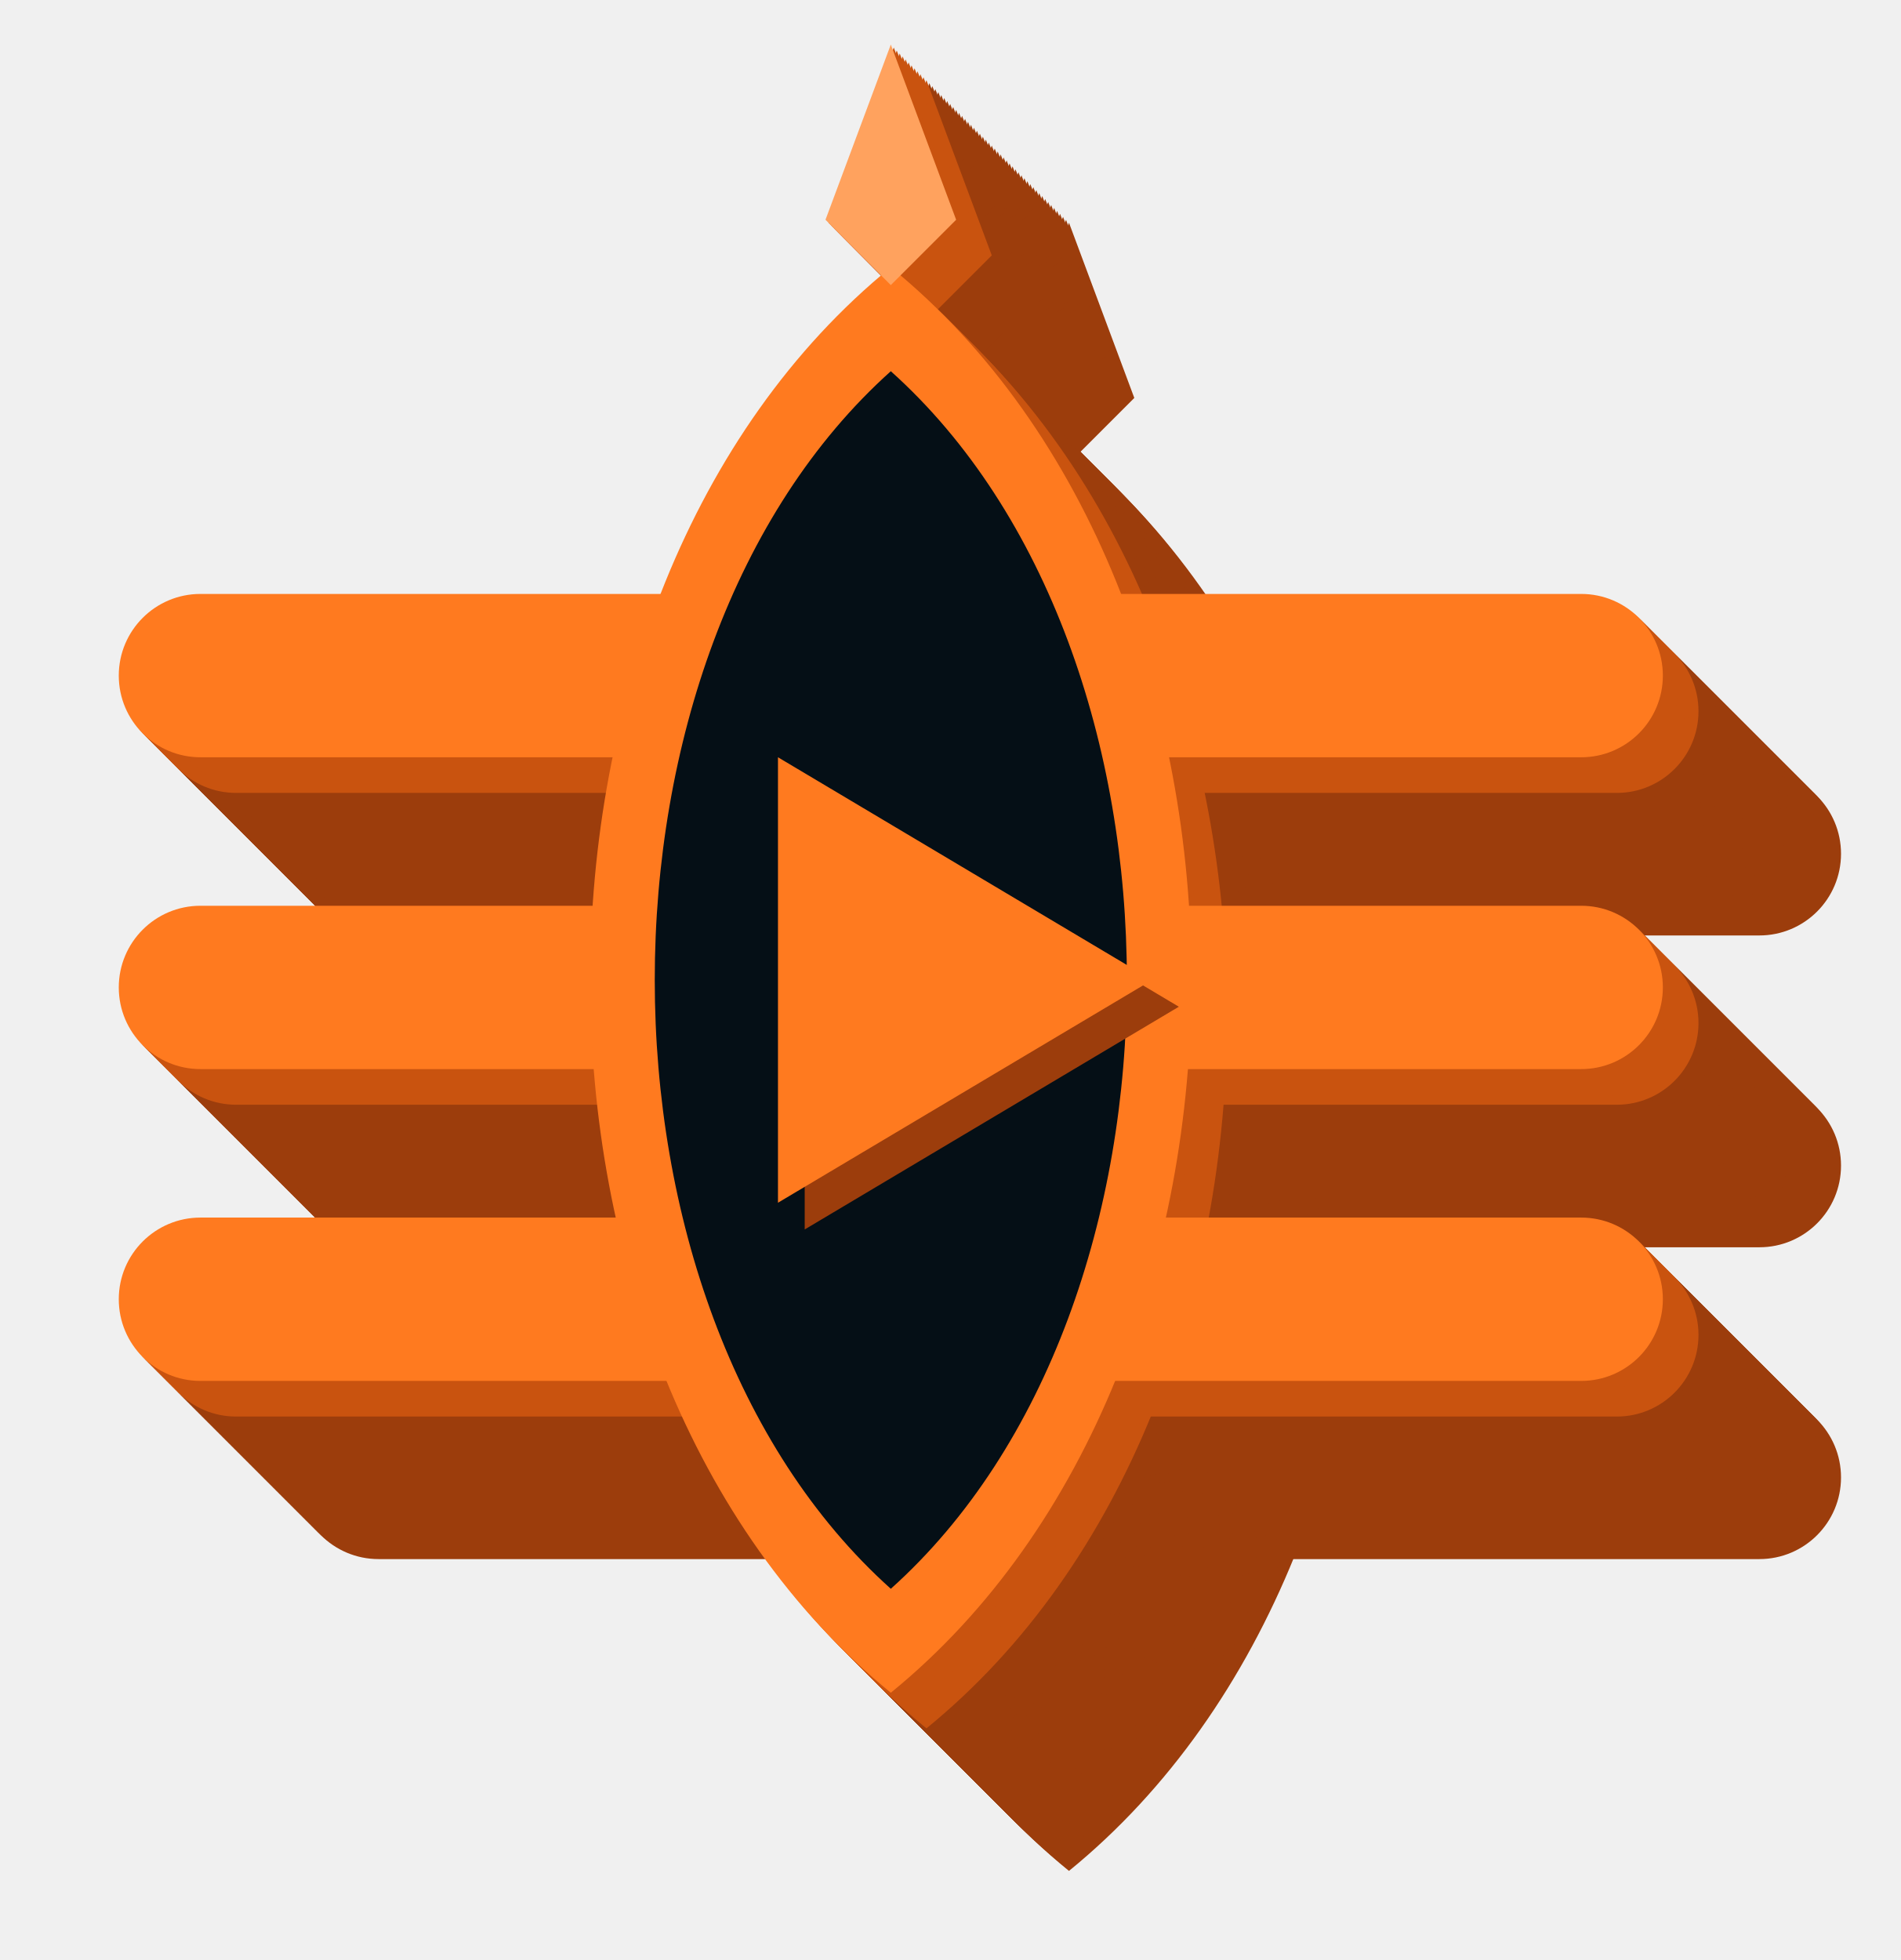
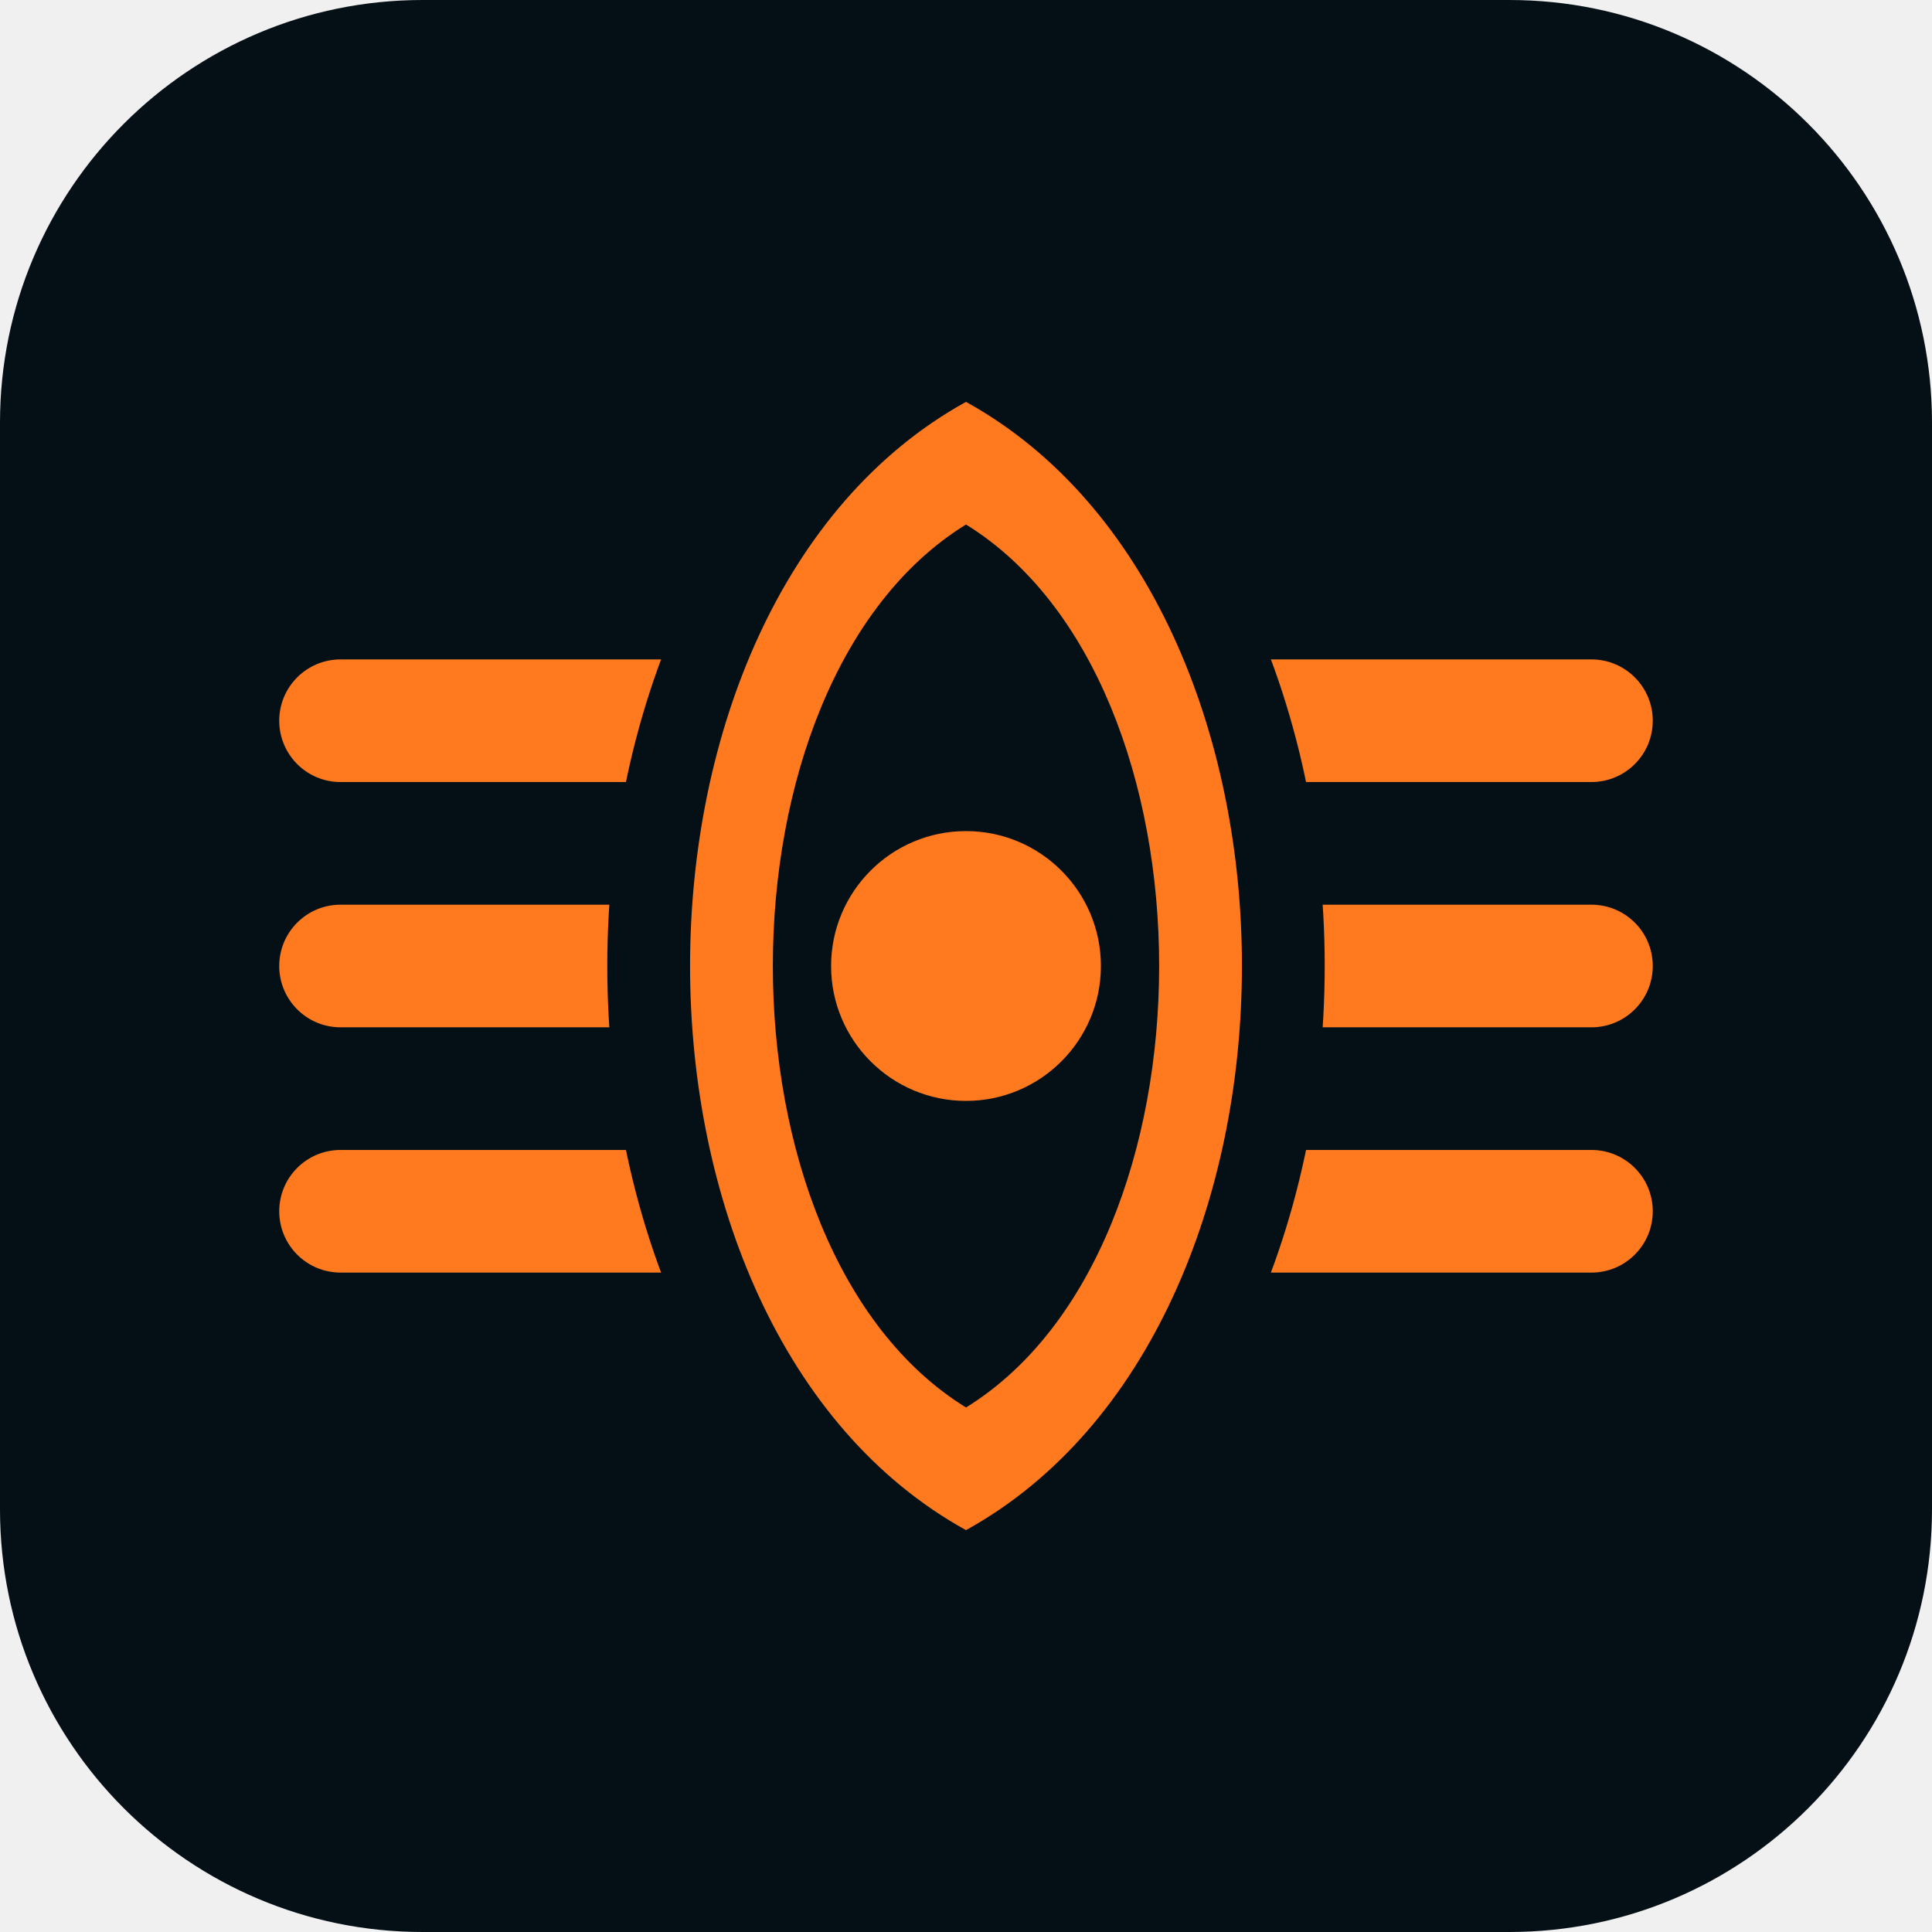
- <svg xmlns="http://www.w3.org/2000/svg" viewBox="2 -1 64 66" role="img" aria-label="Kalki">
-   <g transform="translate(6.0 6.0)">
-     <rect x="6" y="19" width="52" height="5.5" rx="2.75" fill="#9c3d0c" />
-     <rect x="6" y="29.5" width="52" height="5.5" rx="2.75" fill="#9c3d0c" />
-     <rect x="6" y="40" width="52" height="5.5" rx="2.75" fill="#9c3d0c" />
-     <path fill="#9c3d0c" d="M32 8 C45.5 19 45.5 45 32 56 C18.5 45 18.5 19 32 8z" />
-     <path fill="#9c3d0c" d="M32 0.5 L34.2 6.4 L32 8.6 L29.8 6.4z" />
+ <svg xmlns="http://www.w3.org/2000/svg" viewBox="0 0 64 64" role="img" aria-label="Kalki">
+   <rect width="64" height="64" rx="14" fill="#050f16" />
+   <g transform="translate(6 6) scale(0.8125)">
+     <defs>
+       <mask id="i">
+         <rect width="64" height="64" fill="#fff" />
+         <path d="M32 5 C51.5 14.72 51.5 49.28 32 59 C12.5 49.28 12.5 14.72 32 5Z" fill="#000" />
+       </mask>
+     </defs>
+     <g fill="#ff7a1f" mask="url(#i)">
+       <rect x="4" y="19.5" width="56" height="5" rx="2.5" />
+       <rect x="4" y="29.5" width="56" height="5" rx="2.5" />
+       <rect x="4" y="39.5" width="56" height="5" rx="2.5" />
+     </g>
+     <path fill="#ff7a1f" fill-rule="evenodd" d="M32 9 C47 17.28 47 46.72 32 55 C17 46.72 17 17.28 32 9Z M32 14 C42.5 20.48 42.5 43.52 32 50 C21.5 43.52 21.5 20.48 32 14Z" />
+     <circle cx="32" cy="32" r="5.5" fill="#ff7a1f" />
  </g>
-   <g transform="translate(5.9 5.9)">
-     <rect x="6" y="19" width="52" height="5.5" rx="2.75" fill="#9c3d0c" />
-     <rect x="6" y="29.5" width="52" height="5.5" rx="2.75" fill="#9c3d0c" />
-     <rect x="6" y="40" width="52" height="5.5" rx="2.75" fill="#9c3d0c" />
-     <path fill="#9c3d0c" d="M32 8 C45.5 19 45.5 45 32 56 C18.5 45 18.5 19 32 8z" />
-     <path fill="#9c3d0c" d="M32 0.5 L34.2 6.4 L32 8.6 L29.8 6.4z" />
-   </g>
-   <g transform="translate(5.8 5.8)">
-     <rect x="6" y="19" width="52" height="5.5" rx="2.75" fill="#9c3d0c" />
-     <rect x="6" y="29.5" width="52" height="5.5" rx="2.75" fill="#9c3d0c" />
-     <rect x="6" y="40" width="52" height="5.5" rx="2.75" fill="#9c3d0c" />
-     <path fill="#9c3d0c" d="M32 8 C45.5 19 45.5 45 32 56 C18.5 45 18.5 19 32 8z" />
-     <path fill="#9c3d0c" d="M32 0.5 L34.2 6.4 L32 8.6 L29.8 6.4z" />
-   </g>
-   <g transform="translate(5.7 5.7)">
-     <rect x="6" y="19" width="52" height="5.5" rx="2.75" fill="#9c3d0c" />
-     <rect x="6" y="29.5" width="52" height="5.5" rx="2.75" fill="#9c3d0c" />
-     <rect x="6" y="40" width="52" height="5.5" rx="2.75" fill="#9c3d0c" />
-     <path fill="#9c3d0c" d="M32 8 C45.5 19 45.5 45 32 56 C18.5 45 18.5 19 32 8z" />
-     <path fill="#9c3d0c" d="M32 0.5 L34.2 6.4 L32 8.6 L29.8 6.4z" />
-   </g>
-   <g transform="translate(5.6 5.6)">
-     <rect x="6" y="19" width="52" height="5.5" rx="2.75" fill="#9c3d0c" />
-     <rect x="6" y="29.5" width="52" height="5.5" rx="2.75" fill="#9c3d0c" />
-     <rect x="6" y="40" width="52" height="5.5" rx="2.75" fill="#9c3d0c" />
-     <path fill="#9c3d0c" d="M32 8 C45.5 19 45.5 45 32 56 C18.5 45 18.5 19 32 8z" />
-     <path fill="#9c3d0c" d="M32 0.5 L34.2 6.4 L32 8.6 L29.8 6.4z" />
-   </g>
-   <g transform="translate(5.5 5.5)">
-     <rect x="6" y="19" width="52" height="5.5" rx="2.75" fill="#9c3d0c" />
-     <rect x="6" y="29.5" width="52" height="5.5" rx="2.75" fill="#9c3d0c" />
-     <rect x="6" y="40" width="52" height="5.5" rx="2.75" fill="#9c3d0c" />
-     <path fill="#9c3d0c" d="M32 8 C45.5 19 45.5 45 32 56 C18.5 45 18.5 19 32 8z" />
-     <path fill="#9c3d0c" d="M32 0.5 L34.2 6.4 L32 8.6 L29.8 6.4z" />
-   </g>
-   <g transform="translate(5.4 5.4)">
-     <rect x="6" y="19" width="52" height="5.5" rx="2.75" fill="#9c3d0c" />
-     <rect x="6" y="29.5" width="52" height="5.5" rx="2.75" fill="#9c3d0c" />
-     <rect x="6" y="40" width="52" height="5.5" rx="2.75" fill="#9c3d0c" />
-     <path fill="#9c3d0c" d="M32 8 C45.5 19 45.5 45 32 56 C18.5 45 18.5 19 32 8z" />
-     <path fill="#9c3d0c" d="M32 0.5 L34.2 6.4 L32 8.6 L29.8 6.4z" />
-   </g>
-   <g transform="translate(5.3 5.3)">
-     <rect x="6" y="19" width="52" height="5.5" rx="2.75" fill="#9c3d0c" />
-     <rect x="6" y="29.5" width="52" height="5.5" rx="2.75" fill="#9c3d0c" />
-     <rect x="6" y="40" width="52" height="5.5" rx="2.75" fill="#9c3d0c" />
-     <path fill="#9c3d0c" d="M32 8 C45.5 19 45.5 45 32 56 C18.5 45 18.5 19 32 8z" />
-     <path fill="#9c3d0c" d="M32 0.5 L34.2 6.4 L32 8.6 L29.8 6.4z" />
-   </g>
-   <g transform="translate(5.2 5.2)">
-     <rect x="6" y="19" width="52" height="5.5" rx="2.75" fill="#9c3d0c" />
-     <rect x="6" y="29.5" width="52" height="5.5" rx="2.75" fill="#9c3d0c" />
-     <rect x="6" y="40" width="52" height="5.5" rx="2.75" fill="#9c3d0c" />
-     <path fill="#9c3d0c" d="M32 8 C45.5 19 45.5 45 32 56 C18.5 45 18.5 19 32 8z" />
-     <path fill="#9c3d0c" d="M32 0.5 L34.2 6.4 L32 8.6 L29.8 6.4z" />
-   </g>
-   <g transform="translate(5.1 5.1)">
-     <rect x="6" y="19" width="52" height="5.5" rx="2.75" fill="#9c3d0c" />
-     <rect x="6" y="29.5" width="52" height="5.5" rx="2.75" fill="#9c3d0c" />
-     <rect x="6" y="40" width="52" height="5.5" rx="2.75" fill="#9c3d0c" />
-     <path fill="#9c3d0c" d="M32 8 C45.5 19 45.5 45 32 56 C18.5 45 18.5 19 32 8z" />
-     <path fill="#9c3d0c" d="M32 0.5 L34.2 6.4 L32 8.6 L29.8 6.4z" />
-   </g>
-   <g transform="translate(5.0 5.0)">
-     <rect x="6" y="19" width="52" height="5.5" rx="2.75" fill="#9c3d0c" />
-     <rect x="6" y="29.5" width="52" height="5.5" rx="2.75" fill="#9c3d0c" />
-     <rect x="6" y="40" width="52" height="5.5" rx="2.75" fill="#9c3d0c" />
-     <path fill="#9c3d0c" d="M32 8 C45.5 19 45.5 45 32 56 C18.5 45 18.5 19 32 8z" />
-     <path fill="#9c3d0c" d="M32 0.5 L34.2 6.4 L32 8.6 L29.8 6.4z" />
-   </g>
-   <g transform="translate(4.9 4.9)">
-     <rect x="6" y="19" width="52" height="5.5" rx="2.75" fill="#9c3d0c" />
-     <rect x="6" y="29.5" width="52" height="5.5" rx="2.75" fill="#9c3d0c" />
-     <rect x="6" y="40" width="52" height="5.5" rx="2.75" fill="#9c3d0c" />
-     <path fill="#9c3d0c" d="M32 8 C45.5 19 45.5 45 32 56 C18.5 45 18.5 19 32 8z" />
-     <path fill="#9c3d0c" d="M32 0.5 L34.2 6.4 L32 8.6 L29.8 6.4z" />
-   </g>
-   <g transform="translate(4.8 4.8)">
-     <rect x="6" y="19" width="52" height="5.5" rx="2.75" fill="#9c3d0c" />
-     <rect x="6" y="29.5" width="52" height="5.5" rx="2.75" fill="#9c3d0c" />
-     <rect x="6" y="40" width="52" height="5.5" rx="2.75" fill="#9c3d0c" />
-     <path fill="#9c3d0c" d="M32 8 C45.5 19 45.5 45 32 56 C18.5 45 18.5 19 32 8z" />
-     <path fill="#9c3d0c" d="M32 0.5 L34.2 6.4 L32 8.6 L29.8 6.4z" />
-   </g>
-   <g transform="translate(4.7 4.7)">
-     <rect x="6" y="19" width="52" height="5.5" rx="2.75" fill="#9c3d0c" />
-     <rect x="6" y="29.5" width="52" height="5.5" rx="2.75" fill="#9c3d0c" />
-     <rect x="6" y="40" width="52" height="5.5" rx="2.75" fill="#9c3d0c" />
-     <path fill="#9c3d0c" d="M32 8 C45.5 19 45.5 45 32 56 C18.5 45 18.5 19 32 8z" />
-     <path fill="#9c3d0c" d="M32 0.5 L34.2 6.4 L32 8.6 L29.8 6.4z" />
-   </g>
-   <g transform="translate(4.6 4.6)">
-     <rect x="6" y="19" width="52" height="5.5" rx="2.75" fill="#9c3d0c" />
-     <rect x="6" y="29.5" width="52" height="5.5" rx="2.75" fill="#9c3d0c" />
-     <rect x="6" y="40" width="52" height="5.5" rx="2.75" fill="#9c3d0c" />
-     <path fill="#9c3d0c" d="M32 8 C45.5 19 45.5 45 32 56 C18.5 45 18.5 19 32 8z" />
-     <path fill="#9c3d0c" d="M32 0.5 L34.2 6.4 L32 8.6 L29.8 6.4z" />
-   </g>
-   <g transform="translate(4.5 4.5)">
-     <rect x="6" y="19" width="52" height="5.5" rx="2.75" fill="#9c3d0c" />
-     <rect x="6" y="29.5" width="52" height="5.5" rx="2.75" fill="#9c3d0c" />
-     <rect x="6" y="40" width="52" height="5.5" rx="2.75" fill="#9c3d0c" />
-     <path fill="#9c3d0c" d="M32 8 C45.5 19 45.5 45 32 56 C18.5 45 18.5 19 32 8z" />
-     <path fill="#9c3d0c" d="M32 0.5 L34.2 6.4 L32 8.6 L29.8 6.4z" />
-   </g>
-   <g transform="translate(4.4 4.4)">
-     <rect x="6" y="19" width="52" height="5.5" rx="2.75" fill="#9c3d0c" />
-     <rect x="6" y="29.5" width="52" height="5.5" rx="2.75" fill="#9c3d0c" />
-     <rect x="6" y="40" width="52" height="5.5" rx="2.75" fill="#9c3d0c" />
-     <path fill="#9c3d0c" d="M32 8 C45.5 19 45.5 45 32 56 C18.5 45 18.5 19 32 8z" />
-     <path fill="#9c3d0c" d="M32 0.5 L34.2 6.4 L32 8.6 L29.8 6.4z" />
-   </g>
-   <g transform="translate(4.3 4.3)">
-     <rect x="6" y="19" width="52" height="5.5" rx="2.75" fill="#9c3d0c" />
-     <rect x="6" y="29.5" width="52" height="5.5" rx="2.75" fill="#9c3d0c" />
-     <rect x="6" y="40" width="52" height="5.5" rx="2.75" fill="#9c3d0c" />
-     <path fill="#9c3d0c" d="M32 8 C45.5 19 45.5 45 32 56 C18.5 45 18.5 19 32 8z" />
-     <path fill="#9c3d0c" d="M32 0.5 L34.2 6.4 L32 8.6 L29.8 6.4z" />
-   </g>
-   <g transform="translate(4.2 4.2)">
-     <rect x="6" y="19" width="52" height="5.5" rx="2.75" fill="#9c3d0c" />
-     <rect x="6" y="29.5" width="52" height="5.5" rx="2.75" fill="#9c3d0c" />
-     <rect x="6" y="40" width="52" height="5.5" rx="2.75" fill="#9c3d0c" />
-     <path fill="#9c3d0c" d="M32 8 C45.5 19 45.5 45 32 56 C18.5 45 18.5 19 32 8z" />
-     <path fill="#9c3d0c" d="M32 0.5 L34.2 6.4 L32 8.6 L29.8 6.4z" />
-   </g>
-   <g transform="translate(4.1 4.1)">
-     <rect x="6" y="19" width="52" height="5.5" rx="2.75" fill="#9c3d0c" />
-     <rect x="6" y="29.5" width="52" height="5.5" rx="2.75" fill="#9c3d0c" />
-     <rect x="6" y="40" width="52" height="5.5" rx="2.75" fill="#9c3d0c" />
-     <path fill="#9c3d0c" d="M32 8 C45.5 19 45.5 45 32 56 C18.5 45 18.5 19 32 8z" />
-     <path fill="#9c3d0c" d="M32 0.5 L34.2 6.4 L32 8.6 L29.8 6.4z" />
-   </g>
-   <g transform="translate(4.0 4.0)">
-     <rect x="6" y="19" width="52" height="5.5" rx="2.75" fill="#9c3d0c" />
-     <rect x="6" y="29.5" width="52" height="5.5" rx="2.75" fill="#9c3d0c" />
-     <rect x="6" y="40" width="52" height="5.5" rx="2.75" fill="#9c3d0c" />
-     <path fill="#9c3d0c" d="M32 8 C45.5 19 45.5 45 32 56 C18.5 45 18.5 19 32 8z" />
-     <path fill="#9c3d0c" d="M32 0.5 L34.2 6.4 L32 8.6 L29.8 6.4z" />
-   </g>
-   <g transform="translate(3.9 3.9)">
-     <rect x="6" y="19" width="52" height="5.5" rx="2.75" fill="#9c3d0c" />
-     <rect x="6" y="29.5" width="52" height="5.5" rx="2.75" fill="#9c3d0c" />
-     <rect x="6" y="40" width="52" height="5.5" rx="2.75" fill="#9c3d0c" />
-     <path fill="#9c3d0c" d="M32 8 C45.5 19 45.5 45 32 56 C18.5 45 18.5 19 32 8z" />
-     <path fill="#9c3d0c" d="M32 0.5 L34.2 6.4 L32 8.6 L29.8 6.4z" />
-   </g>
-   <g transform="translate(3.8 3.8)">
-     <rect x="6" y="19" width="52" height="5.5" rx="2.75" fill="#9c3d0c" />
-     <rect x="6" y="29.5" width="52" height="5.5" rx="2.75" fill="#9c3d0c" />
-     <rect x="6" y="40" width="52" height="5.5" rx="2.75" fill="#9c3d0c" />
-     <path fill="#9c3d0c" d="M32 8 C45.5 19 45.5 45 32 56 C18.5 45 18.5 19 32 8z" />
-     <path fill="#9c3d0c" d="M32 0.5 L34.2 6.4 L32 8.6 L29.8 6.4z" />
-   </g>
-   <g transform="translate(3.7 3.7)">
-     <rect x="6" y="19" width="52" height="5.5" rx="2.75" fill="#9c3d0c" />
-     <rect x="6" y="29.5" width="52" height="5.5" rx="2.75" fill="#9c3d0c" />
-     <rect x="6" y="40" width="52" height="5.5" rx="2.75" fill="#9c3d0c" />
-     <path fill="#9c3d0c" d="M32 8 C45.5 19 45.5 45 32 56 C18.5 45 18.5 19 32 8z" />
-     <path fill="#9c3d0c" d="M32 0.5 L34.2 6.4 L32 8.6 L29.8 6.4z" />
-   </g>
-   <g transform="translate(3.6 3.6)">
-     <rect x="6" y="19" width="52" height="5.5" rx="2.75" fill="#9c3d0c" />
-     <rect x="6" y="29.5" width="52" height="5.5" rx="2.75" fill="#9c3d0c" />
-     <rect x="6" y="40" width="52" height="5.5" rx="2.75" fill="#9c3d0c" />
-     <path fill="#9c3d0c" d="M32 8 C45.5 19 45.5 45 32 56 C18.5 45 18.5 19 32 8z" />
-     <path fill="#9c3d0c" d="M32 0.5 L34.2 6.4 L32 8.6 L29.8 6.4z" />
-   </g>
-   <g transform="translate(3.5 3.5)">
-     <rect x="6" y="19" width="52" height="5.5" rx="2.75" fill="#9c3d0c" />
-     <rect x="6" y="29.5" width="52" height="5.5" rx="2.75" fill="#9c3d0c" />
-     <rect x="6" y="40" width="52" height="5.5" rx="2.75" fill="#9c3d0c" />
-     <path fill="#9c3d0c" d="M32 8 C45.5 19 45.5 45 32 56 C18.5 45 18.5 19 32 8z" />
-     <path fill="#9c3d0c" d="M32 0.5 L34.2 6.4 L32 8.6 L29.8 6.4z" />
-   </g>
-   <g transform="translate(3.4 3.4)">
-     <rect x="6" y="19" width="52" height="5.5" rx="2.75" fill="#9c3d0c" />
-     <rect x="6" y="29.5" width="52" height="5.5" rx="2.75" fill="#9c3d0c" />
-     <rect x="6" y="40" width="52" height="5.5" rx="2.75" fill="#9c3d0c" />
-     <path fill="#9c3d0c" d="M32 8 C45.5 19 45.5 45 32 56 C18.5 45 18.5 19 32 8z" />
-     <path fill="#9c3d0c" d="M32 0.5 L34.2 6.4 L32 8.6 L29.8 6.4z" />
-   </g>
-   <g transform="translate(3.3 3.3)">
-     <rect x="6" y="19" width="52" height="5.5" rx="2.75" fill="#9c3d0c" />
-     <rect x="6" y="29.5" width="52" height="5.5" rx="2.75" fill="#9c3d0c" />
-     <rect x="6" y="40" width="52" height="5.5" rx="2.75" fill="#9c3d0c" />
-     <path fill="#9c3d0c" d="M32 8 C45.5 19 45.5 45 32 56 C18.5 45 18.5 19 32 8z" />
-     <path fill="#9c3d0c" d="M32 0.5 L34.2 6.4 L32 8.6 L29.8 6.4z" />
-   </g>
-   <g transform="translate(3.2 3.2)">
-     <rect x="6" y="19" width="52" height="5.5" rx="2.75" fill="#9c3d0c" />
-     <rect x="6" y="29.5" width="52" height="5.5" rx="2.75" fill="#9c3d0c" />
-     <rect x="6" y="40" width="52" height="5.5" rx="2.75" fill="#9c3d0c" />
-     <path fill="#9c3d0c" d="M32 8 C45.5 19 45.5 45 32 56 C18.5 45 18.5 19 32 8z" />
-     <path fill="#9c3d0c" d="M32 0.5 L34.2 6.4 L32 8.6 L29.8 6.4z" />
-   </g>
-   <g transform="translate(3.1 3.1)">
-     <rect x="6" y="19" width="52" height="5.5" rx="2.75" fill="#9c3d0c" />
-     <rect x="6" y="29.5" width="52" height="5.5" rx="2.75" fill="#9c3d0c" />
-     <rect x="6" y="40" width="52" height="5.5" rx="2.75" fill="#9c3d0c" />
-     <path fill="#9c3d0c" d="M32 8 C45.5 19 45.5 45 32 56 C18.5 45 18.5 19 32 8z" />
-     <path fill="#9c3d0c" d="M32 0.5 L34.2 6.4 L32 8.6 L29.8 6.4z" />
-   </g>
-   <g transform="translate(3.0 3.0)">
-     <rect x="6" y="19" width="52" height="5.5" rx="2.75" fill="#9c3d0c" />
-     <rect x="6" y="29.5" width="52" height="5.5" rx="2.75" fill="#9c3d0c" />
-     <rect x="6" y="40" width="52" height="5.5" rx="2.75" fill="#9c3d0c" />
-     <path fill="#9c3d0c" d="M32 8 C45.5 19 45.5 45 32 56 C18.5 45 18.5 19 32 8z" />
-     <path fill="#9c3d0c" d="M32 0.5 L34.2 6.4 L32 8.6 L29.8 6.4z" />
-   </g>
-   <g transform="translate(2.9 2.9)">
-     <rect x="6" y="19" width="52" height="5.5" rx="2.75" fill="#9c3d0c" />
-     <rect x="6" y="29.5" width="52" height="5.5" rx="2.75" fill="#9c3d0c" />
-     <rect x="6" y="40" width="52" height="5.5" rx="2.75" fill="#9c3d0c" />
-     <path fill="#9c3d0c" d="M32 8 C45.5 19 45.5 45 32 56 C18.5 45 18.5 19 32 8z" />
-     <path fill="#9c3d0c" d="M32 0.5 L34.2 6.4 L32 8.6 L29.8 6.4z" />
-   </g>
-   <g transform="translate(2.8 2.8)">
-     <rect x="6" y="19" width="52" height="5.5" rx="2.75" fill="#9c3d0c" />
-     <rect x="6" y="29.5" width="52" height="5.5" rx="2.75" fill="#9c3d0c" />
-     <rect x="6" y="40" width="52" height="5.5" rx="2.75" fill="#9c3d0c" />
-     <path fill="#9c3d0c" d="M32 8 C45.5 19 45.5 45 32 56 C18.5 45 18.5 19 32 8z" />
-     <path fill="#9c3d0c" d="M32 0.5 L34.2 6.4 L32 8.6 L29.8 6.4z" />
-   </g>
-   <g transform="translate(2.7 2.7)">
-     <rect x="6" y="19" width="52" height="5.5" rx="2.75" fill="#9c3d0c" />
-     <rect x="6" y="29.5" width="52" height="5.5" rx="2.75" fill="#9c3d0c" />
-     <rect x="6" y="40" width="52" height="5.5" rx="2.75" fill="#9c3d0c" />
-     <path fill="#9c3d0c" d="M32 8 C45.5 19 45.5 45 32 56 C18.5 45 18.5 19 32 8z" />
-     <path fill="#9c3d0c" d="M32 0.5 L34.2 6.4 L32 8.6 L29.8 6.4z" />
-   </g>
-   <g transform="translate(2.6 2.6)">
-     <rect x="6" y="19" width="52" height="5.5" rx="2.75" fill="#9c3d0c" />
-     <rect x="6" y="29.5" width="52" height="5.5" rx="2.75" fill="#9c3d0c" />
-     <rect x="6" y="40" width="52" height="5.5" rx="2.75" fill="#9c3d0c" />
-     <path fill="#9c3d0c" d="M32 8 C45.5 19 45.5 45 32 56 C18.5 45 18.5 19 32 8z" />
-     <path fill="#9c3d0c" d="M32 0.5 L34.2 6.4 L32 8.6 L29.8 6.4z" />
-   </g>
-   <g transform="translate(2.5 2.5)">
-     <rect x="6" y="19" width="52" height="5.5" rx="2.75" fill="#9c3d0c" />
-     <rect x="6" y="29.5" width="52" height="5.5" rx="2.75" fill="#9c3d0c" />
-     <rect x="6" y="40" width="52" height="5.5" rx="2.75" fill="#9c3d0c" />
-     <path fill="#9c3d0c" d="M32 8 C45.5 19 45.5 45 32 56 C18.5 45 18.5 19 32 8z" />
-     <path fill="#9c3d0c" d="M32 0.5 L34.2 6.4 L32 8.6 L29.8 6.4z" />
-   </g>
-   <g transform="translate(2.4 2.4)">
-     <rect x="6" y="19" width="52" height="5.5" rx="2.75" fill="#9c3d0c" />
-     <rect x="6" y="29.5" width="52" height="5.5" rx="2.75" fill="#9c3d0c" />
-     <rect x="6" y="40" width="52" height="5.5" rx="2.75" fill="#9c3d0c" />
-     <path fill="#9c3d0c" d="M32 8 C45.5 19 45.5 45 32 56 C18.5 45 18.5 19 32 8z" />
-     <path fill="#9c3d0c" d="M32 0.5 L34.2 6.4 L32 8.6 L29.8 6.4z" />
-   </g>
-   <g transform="translate(2.3 2.3)">
-     <rect x="6" y="19" width="52" height="5.5" rx="2.75" fill="#9c3d0c" />
-     <rect x="6" y="29.5" width="52" height="5.5" rx="2.75" fill="#9c3d0c" />
-     <rect x="6" y="40" width="52" height="5.5" rx="2.75" fill="#9c3d0c" />
-     <path fill="#9c3d0c" d="M32 8 C45.5 19 45.5 45 32 56 C18.5 45 18.5 19 32 8z" />
-     <path fill="#9c3d0c" d="M32 0.5 L34.2 6.4 L32 8.6 L29.8 6.4z" />
-   </g>
-   <g transform="translate(2.2 2.2)">
-     <rect x="6" y="19" width="52" height="5.5" rx="2.75" fill="#9c3d0c" />
-     <rect x="6" y="29.5" width="52" height="5.5" rx="2.75" fill="#9c3d0c" />
-     <rect x="6" y="40" width="52" height="5.5" rx="2.75" fill="#9c3d0c" />
-     <path fill="#9c3d0c" d="M32 8 C45.5 19 45.5 45 32 56 C18.5 45 18.5 19 32 8z" />
-     <path fill="#9c3d0c" d="M32 0.5 L34.2 6.4 L32 8.6 L29.8 6.4z" />
-   </g>
-   <g transform="translate(2.1 2.1)">
-     <rect x="6" y="19" width="52" height="5.5" rx="2.75" fill="#9c3d0c" />
-     <rect x="6" y="29.5" width="52" height="5.5" rx="2.75" fill="#9c3d0c" />
-     <rect x="6" y="40" width="52" height="5.5" rx="2.75" fill="#9c3d0c" />
-     <path fill="#9c3d0c" d="M32 8 C45.5 19 45.5 45 32 56 C18.5 45 18.5 19 32 8z" />
-     <path fill="#9c3d0c" d="M32 0.5 L34.2 6.4 L32 8.6 L29.8 6.4z" />
-   </g>
-   <g transform="translate(2.0 2.0)">
-     <rect x="6" y="19" width="52" height="5.5" rx="2.75" fill="#9c3d0c" />
-     <rect x="6" y="29.5" width="52" height="5.5" rx="2.75" fill="#9c3d0c" />
-     <rect x="6" y="40" width="52" height="5.5" rx="2.75" fill="#9c3d0c" />
-     <path fill="#9c3d0c" d="M32 8 C45.5 19 45.5 45 32 56 C18.5 45 18.5 19 32 8z" />
-     <path fill="#9c3d0c" d="M32 0.5 L34.2 6.4 L32 8.6 L29.8 6.4z" />
-   </g>
-   <g transform="translate(1.9 1.9)">
-     <rect x="6" y="19" width="52" height="5.5" rx="2.75" fill="#9c3d0c" />
-     <rect x="6" y="29.5" width="52" height="5.5" rx="2.75" fill="#9c3d0c" />
-     <rect x="6" y="40" width="52" height="5.5" rx="2.75" fill="#9c3d0c" />
-     <path fill="#9c3d0c" d="M32 8 C45.5 19 45.5 45 32 56 C18.5 45 18.5 19 32 8z" />
-     <path fill="#9c3d0c" d="M32 0.5 L34.2 6.4 L32 8.6 L29.8 6.4z" />
-   </g>
-   <g transform="translate(1.8 1.8)">
-     <rect x="6" y="19" width="52" height="5.5" rx="2.75" fill="#9c3d0c" />
-     <rect x="6" y="29.5" width="52" height="5.5" rx="2.75" fill="#9c3d0c" />
-     <rect x="6" y="40" width="52" height="5.5" rx="2.75" fill="#9c3d0c" />
-     <path fill="#9c3d0c" d="M32 8 C45.5 19 45.5 45 32 56 C18.5 45 18.5 19 32 8z" />
-     <path fill="#9c3d0c" d="M32 0.5 L34.2 6.4 L32 8.6 L29.8 6.4z" />
-   </g>
-   <g transform="translate(1.7 1.7)">
-     <rect x="6" y="19" width="52" height="5.5" rx="2.75" fill="#9c3d0c" />
-     <rect x="6" y="29.5" width="52" height="5.5" rx="2.75" fill="#9c3d0c" />
-     <rect x="6" y="40" width="52" height="5.5" rx="2.75" fill="#9c3d0c" />
-     <path fill="#9c3d0c" d="M32 8 C45.5 19 45.5 45 32 56 C18.5 45 18.5 19 32 8z" />
-     <path fill="#9c3d0c" d="M32 0.5 L34.2 6.4 L32 8.6 L29.8 6.4z" />
-   </g>
-   <g transform="translate(1.6 1.6)">
-     <rect x="6" y="19" width="52" height="5.5" rx="2.75" fill="#9c3d0c" />
-     <rect x="6" y="29.5" width="52" height="5.5" rx="2.75" fill="#9c3d0c" />
-     <rect x="6" y="40" width="52" height="5.5" rx="2.75" fill="#9c3d0c" />
-     <path fill="#9c3d0c" d="M32 8 C45.5 19 45.5 45 32 56 C18.5 45 18.5 19 32 8z" />
-     <path fill="#9c3d0c" d="M32 0.5 L34.2 6.4 L32 8.6 L29.8 6.4z" />
-   </g>
-   <g transform="translate(1.5 1.5)">
-     <rect x="6" y="19" width="52" height="5.5" rx="2.75" fill="#9c3d0c" />
-     <rect x="6" y="29.5" width="52" height="5.5" rx="2.75" fill="#9c3d0c" />
-     <rect x="6" y="40" width="52" height="5.5" rx="2.75" fill="#9c3d0c" />
-     <path fill="#9c3d0c" d="M32 8 C45.5 19 45.5 45 32 56 C18.5 45 18.5 19 32 8z" />
-     <path fill="#9c3d0c" d="M32 0.5 L34.2 6.4 L32 8.6 L29.8 6.4z" />
-   </g>
-   <g transform="translate(1.4 1.4)">
-     <rect x="6" y="19" width="52" height="5.5" rx="2.75" fill="#9c3d0c" />
-     <rect x="6" y="29.5" width="52" height="5.5" rx="2.75" fill="#9c3d0c" />
-     <rect x="6" y="40" width="52" height="5.5" rx="2.75" fill="#9c3d0c" />
-     <path fill="#9c3d0c" d="M32 8 C45.5 19 45.5 45 32 56 C18.5 45 18.5 19 32 8z" />
-     <path fill="#9c3d0c" d="M32 0.5 L34.2 6.4 L32 8.6 L29.8 6.4z" />
-   </g>
-   <g transform="translate(1.3 1.3)">
-     <rect x="6" y="19" width="52" height="5.5" rx="2.75" fill="#9c3d0c" />
-     <rect x="6" y="29.5" width="52" height="5.5" rx="2.75" fill="#9c3d0c" />
-     <rect x="6" y="40" width="52" height="5.5" rx="2.75" fill="#9c3d0c" />
-     <path fill="#9c3d0c" d="M32 8 C45.5 19 45.5 45 32 56 C18.5 45 18.5 19 32 8z" />
-     <path fill="#9c3d0c" d="M32 0.5 L34.2 6.4 L32 8.6 L29.8 6.4z" />
-   </g>
-   <g transform="translate(1.2 1.2)">
-     <rect x="6" y="19" width="52" height="5.5" rx="2.75" fill="#c9530f" />
-     <rect x="6" y="29.5" width="52" height="5.5" rx="2.75" fill="#c9530f" />
-     <rect x="6" y="40" width="52" height="5.5" rx="2.75" fill="#c9530f" />
-     <path fill="#c9530f" d="M32 8 C45.5 19 45.5 45 32 56 C18.5 45 18.5 19 32 8z" />
-     <path fill="#c9530f" d="M32 0.5 L34.2 6.4 L32 8.6 L29.8 6.4z" />
-   </g>
-   <g transform="translate(1.1 1.1)">
-     <rect x="6" y="19" width="52" height="5.5" rx="2.75" fill="#c9530f" />
-     <rect x="6" y="29.5" width="52" height="5.5" rx="2.75" fill="#c9530f" />
-     <rect x="6" y="40" width="52" height="5.5" rx="2.75" fill="#c9530f" />
-     <path fill="#c9530f" d="M32 8 C45.5 19 45.5 45 32 56 C18.5 45 18.5 19 32 8z" />
-     <path fill="#c9530f" d="M32 0.5 L34.2 6.4 L32 8.6 L29.8 6.4z" />
-   </g>
-   <g transform="translate(1.0 1.0)">
-     <rect x="6" y="19" width="52" height="5.5" rx="2.75" fill="#c9530f" />
-     <rect x="6" y="29.5" width="52" height="5.5" rx="2.75" fill="#c9530f" />
-     <rect x="6" y="40" width="52" height="5.5" rx="2.75" fill="#c9530f" />
-     <path fill="#c9530f" d="M32 8 C45.5 19 45.5 45 32 56 C18.5 45 18.5 19 32 8z" />
-     <path fill="#c9530f" d="M32 0.5 L34.2 6.4 L32 8.6 L29.8 6.4z" />
-   </g>
-   <g transform="translate(0.9 0.9)">
-     <rect x="6" y="19" width="52" height="5.5" rx="2.75" fill="#c9530f" />
-     <rect x="6" y="29.5" width="52" height="5.5" rx="2.75" fill="#c9530f" />
-     <rect x="6" y="40" width="52" height="5.5" rx="2.75" fill="#c9530f" />
-     <path fill="#c9530f" d="M32 8 C45.5 19 45.5 45 32 56 C18.5 45 18.5 19 32 8z" />
-     <path fill="#c9530f" d="M32 0.5 L34.2 6.4 L32 8.6 L29.8 6.4z" />
-   </g>
-   <g transform="translate(0.8 0.8)">
-     <rect x="6" y="19" width="52" height="5.5" rx="2.75" fill="#c9530f" />
-     <rect x="6" y="29.5" width="52" height="5.5" rx="2.75" fill="#c9530f" />
-     <rect x="6" y="40" width="52" height="5.5" rx="2.75" fill="#c9530f" />
-     <path fill="#c9530f" d="M32 8 C45.5 19 45.5 45 32 56 C18.5 45 18.5 19 32 8z" />
-     <path fill="#c9530f" d="M32 0.5 L34.2 6.4 L32 8.6 L29.8 6.4z" />
-   </g>
-   <g transform="translate(0.7 0.7)">
-     <rect x="6" y="19" width="52" height="5.5" rx="2.75" fill="#c9530f" />
-     <rect x="6" y="29.5" width="52" height="5.5" rx="2.75" fill="#c9530f" />
-     <rect x="6" y="40" width="52" height="5.5" rx="2.75" fill="#c9530f" />
-     <path fill="#c9530f" d="M32 8 C45.5 19 45.5 45 32 56 C18.5 45 18.5 19 32 8z" />
-     <path fill="#c9530f" d="M32 0.5 L34.2 6.4 L32 8.6 L29.8 6.4z" />
-   </g>
-   <g transform="translate(0.6 0.6)">
-     <rect x="6" y="19" width="52" height="5.5" rx="2.75" fill="#c9530f" />
-     <rect x="6" y="29.5" width="52" height="5.5" rx="2.75" fill="#c9530f" />
-     <rect x="6" y="40" width="52" height="5.5" rx="2.75" fill="#c9530f" />
-     <path fill="#c9530f" d="M32 8 C45.5 19 45.5 45 32 56 C18.5 45 18.5 19 32 8z" />
-     <path fill="#c9530f" d="M32 0.5 L34.2 6.4 L32 8.6 L29.8 6.4z" />
-   </g>
-   <g transform="translate(0.5 0.5)">
-     <rect x="6" y="19" width="52" height="5.5" rx="2.75" fill="#c9530f" />
-     <rect x="6" y="29.5" width="52" height="5.5" rx="2.75" fill="#c9530f" />
-     <rect x="6" y="40" width="52" height="5.5" rx="2.75" fill="#c9530f" />
-     <path fill="#c9530f" d="M32 8 C45.5 19 45.5 45 32 56 C18.5 45 18.5 19 32 8z" />
-     <path fill="#c9530f" d="M32 0.5 L34.2 6.4 L32 8.6 L29.8 6.4z" />
-   </g>
-   <g transform="translate(0.4 0.4)">
-     <rect x="6" y="19" width="52" height="5.5" rx="2.75" fill="#c9530f" />
-     <rect x="6" y="29.5" width="52" height="5.5" rx="2.75" fill="#c9530f" />
-     <rect x="6" y="40" width="52" height="5.5" rx="2.75" fill="#c9530f" />
-     <path fill="#c9530f" d="M32 8 C45.5 19 45.5 45 32 56 C18.5 45 18.5 19 32 8z" />
-     <path fill="#c9530f" d="M32 0.5 L34.2 6.4 L32 8.6 L29.8 6.4z" />
-   </g>
-   <g transform="translate(0.3 0.3)">
-     <rect x="6" y="19" width="52" height="5.5" rx="2.75" fill="#c9530f" />
-     <rect x="6" y="29.5" width="52" height="5.5" rx="2.75" fill="#c9530f" />
-     <rect x="6" y="40" width="52" height="5.5" rx="2.75" fill="#c9530f" />
-     <path fill="#c9530f" d="M32 8 C45.5 19 45.5 45 32 56 C18.5 45 18.5 19 32 8z" />
-     <path fill="#c9530f" d="M32 0.5 L34.2 6.4 L32 8.6 L29.8 6.4z" />
-   </g>
-   <g transform="translate(0.2 0.2)">
-     <rect x="6" y="19" width="52" height="5.5" rx="2.75" fill="#c9530f" />
-     <rect x="6" y="29.5" width="52" height="5.5" rx="2.75" fill="#c9530f" />
-     <rect x="6" y="40" width="52" height="5.5" rx="2.75" fill="#c9530f" />
-     <path fill="#c9530f" d="M32 8 C45.5 19 45.5 45 32 56 C18.5 45 18.5 19 32 8z" />
-     <path fill="#c9530f" d="M32 0.5 L34.2 6.4 L32 8.6 L29.8 6.4z" />
-   </g>
-   <g transform="translate(0.1 0.1)">
-     <rect x="6" y="19" width="52" height="5.5" rx="2.75" fill="#c9530f" />
-     <rect x="6" y="29.5" width="52" height="5.5" rx="2.75" fill="#c9530f" />
-     <rect x="6" y="40" width="52" height="5.5" rx="2.75" fill="#c9530f" />
-     <path fill="#c9530f" d="M32 8 C45.5 19 45.5 45 32 56 C18.5 45 18.5 19 32 8z" />
-     <path fill="#c9530f" d="M32 0.5 L34.2 6.4 L32 8.6 L29.8 6.4z" />
-   </g>
-   <rect x="6" y="19" width="52" height="5.5" rx="2.75" fill="#ff7a1f" />
-   <rect x="6" y="29.5" width="52" height="5.5" rx="2.75" fill="#ff7a1f" />
-   <rect x="6" y="40" width="52" height="5.5" rx="2.75" fill="#ff7a1f" />
-   <path fill="#ff7a1f" d="M32 8 C45.5 19 45.5 45 32 56 C18.5 45 18.5 19 32 8z" />
-   <path fill="#ffa25e" d="M32 0.5 L34.2 6.4 L32 8.6 L29.8 6.4z" />
-   <path fill="#050f16" d="M32 11.5 C42.6 21 42.6 43 32 52.5 C21.4 43 21.4 21 32 11.5z" />
-   <path transform="translate(0.9 0.9)" fill="#9c3d0c" d="M28.2 24.5v15l12.6-7.5z" />
-   <path fill="#ff7a1f" d="M28.2 24.5v15l12.6-7.5z" />
</svg>
